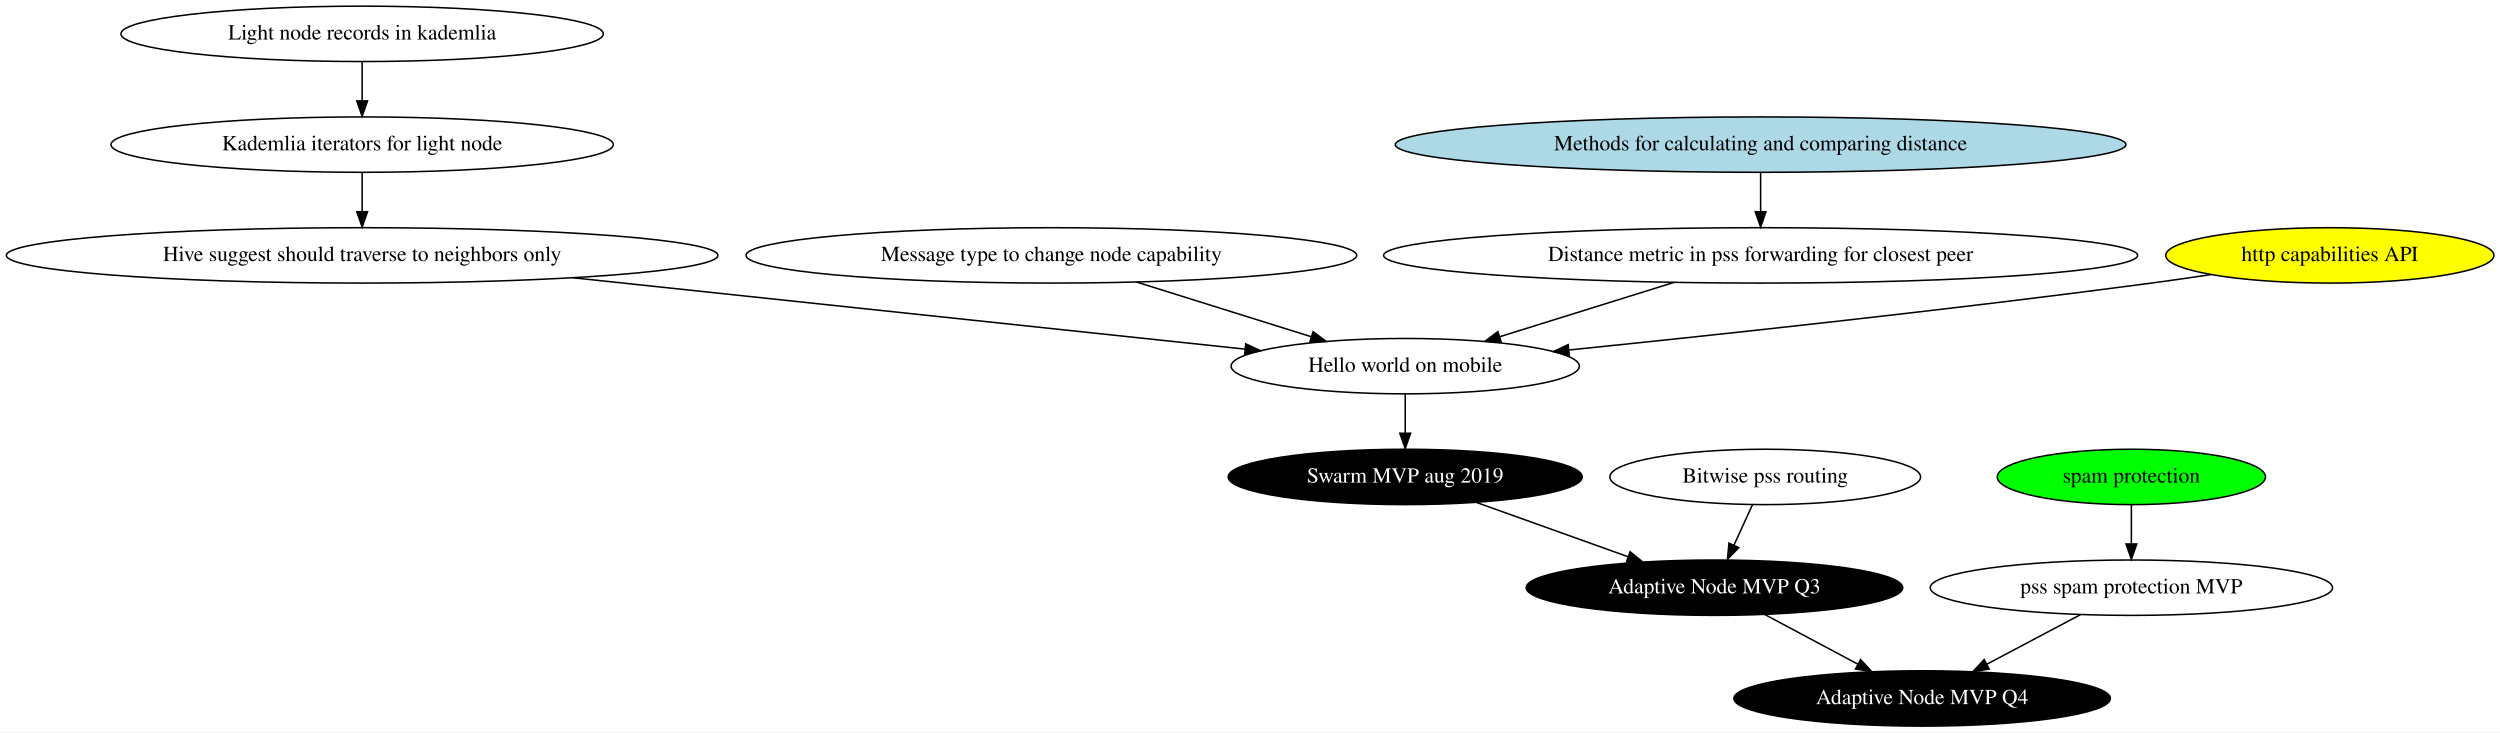
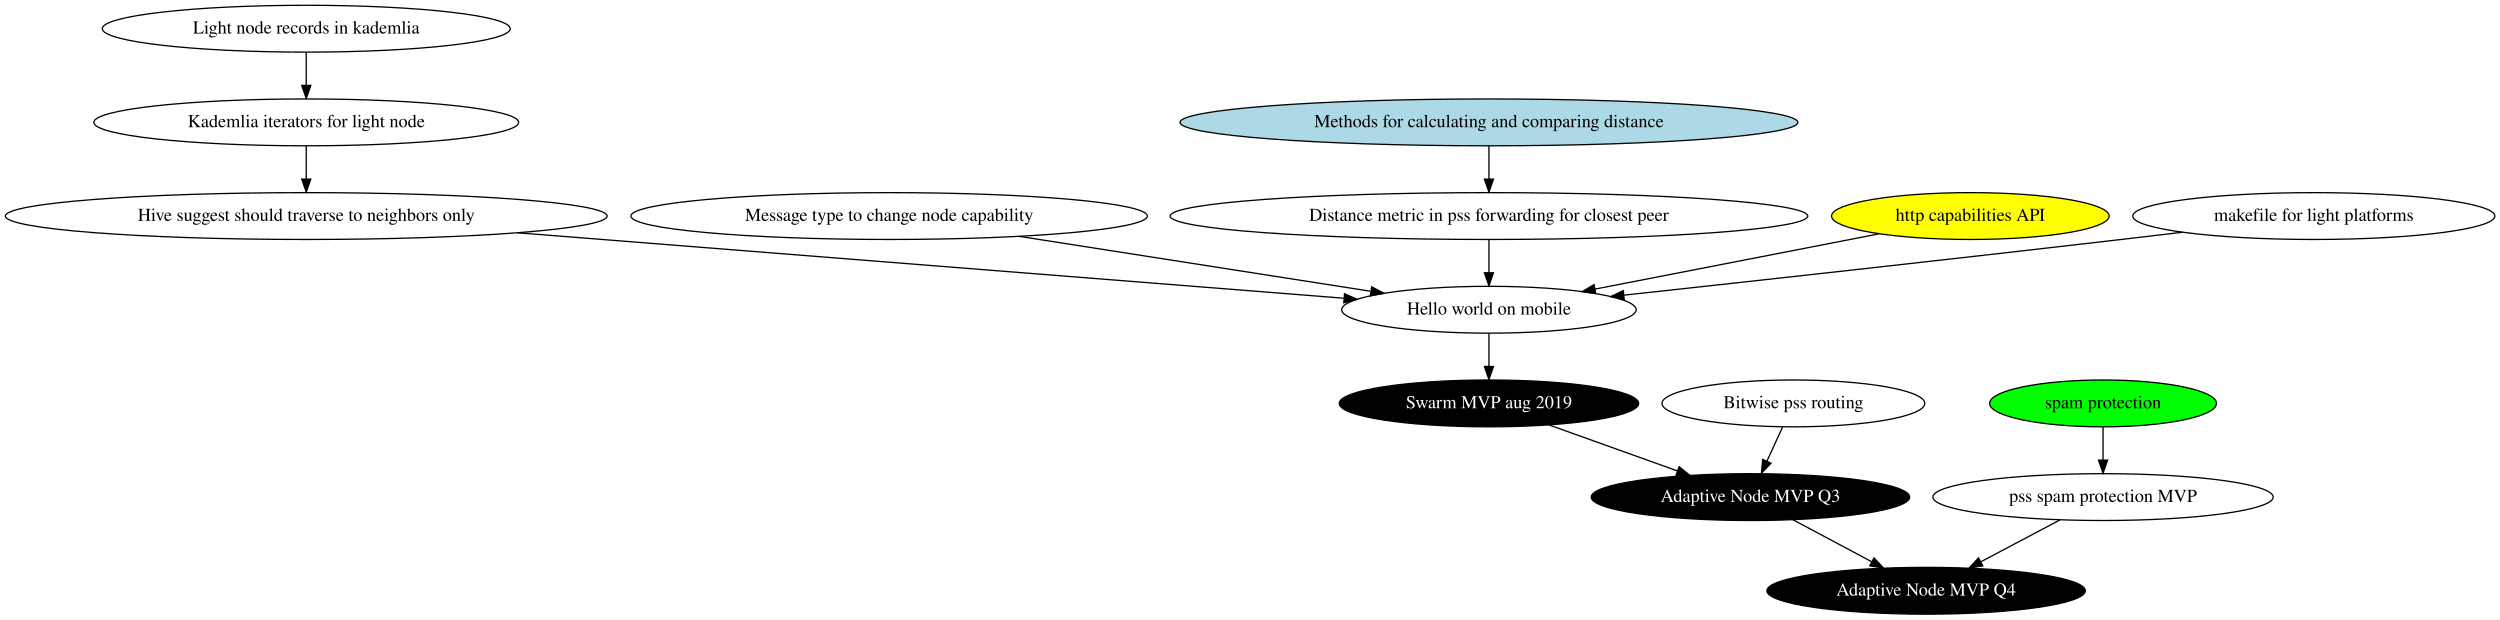
- <svg xmlns="http://www.w3.org/2000/svg" width="1625pt" height="476pt" viewBox="0.00 0.00 1624.97 476.00">
+ <svg xmlns="http://www.w3.org/2000/svg" width="1921pt" height="476pt" viewBox="0.00 0.00 1921.47 476.00">
  <g id="graph0" class="graph" transform="scale(1 1) rotate(0) translate(4 472)">
-     <polygon fill="#ffffff" stroke="transparent" points="-4,4 -4,-472 1620.97,-472 1620.97,4 -4,4" />
+     <polygon fill="#ffffff" stroke="transparent" points="-4,4 -4,-472 1917.467,-472 1917.467,4 -4,4" />
    <g id="node1" class="node">
      <ellipse fill="none" stroke="#000000" cx="231.38" cy="-450" rx="156.772" ry="18" />
      <text text-anchor="middle" x="231.38" y="-446.3" font-family="Times,serif" font-size="14.00" fill="#000000">Light node records in kademlia</text>
    </g>
    <g id="node2" class="node">
      <ellipse fill="none" stroke="#000000" cx="231.38" cy="-378" rx="163.271" ry="18" />
      <text text-anchor="middle" x="231.38" y="-374.3" font-family="Times,serif" font-size="14.00" fill="#000000">Kademlia iterators for light node</text>
    </g>
    <g id="edge3" class="edge">
      <path fill="none" stroke="#000000" d="M231.38,-431.831C231.38,-424.131 231.38,-414.974 231.38,-406.417" />
      <polygon fill="#000000" stroke="#000000" points="234.88,-406.413 231.38,-396.413 227.88,-406.413 234.88,-406.413" />
    </g>
    <g id="node4" class="node">
      <ellipse fill="none" stroke="#000000" cx="231.38" cy="-306" rx="231.259" ry="18" />
      <text text-anchor="middle" x="231.38" y="-302.3" font-family="Times,serif" font-size="14.00" fill="#000000">Hive suggest should traverse to neighbors only</text>
    </g>
    <g id="edge4" class="edge">
      <path fill="none" stroke="#000000" d="M231.38,-359.831C231.38,-352.131 231.38,-342.974 231.38,-334.417" />
      <polygon fill="#000000" stroke="#000000" points="234.88,-334.413 231.38,-324.413 227.88,-334.413 234.88,-334.413" />
    </g>
    <g id="node3" class="node">
      <ellipse fill="none" stroke="#000000" cx="679.38" cy="-306" rx="198.465" ry="18" />
      <text text-anchor="middle" x="679.38" y="-302.3" font-family="Times,serif" font-size="14.00" fill="#000000">Message type to change node capability</text>
    </g>
    <g id="node7" class="node">
-       <ellipse fill="none" stroke="#000000" cx="909.38" cy="-234" rx="113.18" ry="18" />
-       <text text-anchor="middle" x="909.38" y="-230.3" font-family="Times,serif" font-size="14.00" fill="#000000">Hello world on mobile</text>
+       <ellipse fill="none" stroke="#000000" cx="1140.38" cy="-234" rx="113.18" ry="18" />
+       <text text-anchor="middle" x="1140.38" y="-230.3" font-family="Times,serif" font-size="14.00" fill="#000000">Hello world on mobile</text>
    </g>
    <g id="edge6" class="edge">
-       <path fill="none" stroke="#000000" d="M734.763,-288.663C769.026,-277.937 813.048,-264.156 848.318,-253.115" />
-       <polygon fill="#000000" stroke="#000000" points="849.521,-256.406 858.019,-250.078 847.43,-249.725 849.521,-256.406" />
+       <path fill="none" stroke="#000000" d="M779.126,-290.421C859.446,-277.877 971.417,-260.389 1049.33,-248.22" />
+       <polygon fill="#000000" stroke="#000000" points="1050.272,-251.616 1059.612,-246.614 1049.192,-244.7 1050.272,-251.616" />
    </g>
    <g id="edge5" class="edge">
-       <path fill="none" stroke="#000000" d="M368.175,-291.473C497.284,-277.762 688.058,-257.503 805.23,-245.06" />
-       <polygon fill="#000000" stroke="#000000" points="805.71,-248.529 815.284,-243.992 804.971,-241.568 805.71,-248.529" />
+       <path fill="none" stroke="#000000" d="M393.628,-293.149C576.723,-278.646 869.693,-255.44 1028.786,-242.839" />
+       <polygon fill="#000000" stroke="#000000" points="1029.377,-246.303 1039.07,-242.025 1028.824,-239.325 1029.377,-246.303" />
    </g>
    <g id="node5" class="node">
      <ellipse fill="#add8e6" stroke="#000000" cx="1140.38" cy="-378" rx="237.458" ry="18" />
      <text text-anchor="middle" x="1140.38" y="-374.3" font-family="Times,serif" font-size="14.00" fill="#000000">Methods for calculating and comparing distance</text>
    </g>
    <g id="node6" class="node">
      <ellipse fill="none" stroke="#000000" cx="1140.38" cy="-306" rx="245.056" ry="18" />
      <text text-anchor="middle" x="1140.38" y="-302.3" font-family="Times,serif" font-size="14.00" fill="#000000">Distance metric in pss forwarding for closest peer</text>
    </g>
    <g id="edge1" class="edge">
      <path fill="none" stroke="#000000" d="M1140.38,-359.831C1140.38,-352.131 1140.38,-342.974 1140.38,-334.417" />
      <polygon fill="#000000" stroke="#000000" points="1143.88,-334.413 1140.38,-324.413 1136.88,-334.413 1143.88,-334.413" />
    </g>
    <g id="edge2" class="edge">
-       <path fill="none" stroke="#000000" d="M1084.166,-288.479C1049.864,-277.787 1005.99,-264.112 970.781,-253.138" />
-       <polygon fill="#000000" stroke="#000000" points="971.684,-249.754 961.095,-250.119 969.601,-256.436 971.684,-249.754" />
+       <path fill="none" stroke="#000000" d="M1140.38,-287.831C1140.38,-280.131 1140.38,-270.974 1140.38,-262.417" />
+       <polygon fill="#000000" stroke="#000000" points="1143.88,-262.413 1140.38,-252.413 1136.88,-262.413 1143.88,-262.413" />
    </g>
    <g id="node8" class="node">
-       <ellipse fill="#000000" stroke="#000000" cx="909.38" cy="-162" rx="115.08" ry="18" />
-       <text text-anchor="middle" x="909.38" y="-158.3" font-family="Times,serif" font-size="14.00" fill="#ffffff">Swarm MVP aug 2019</text>
+       <ellipse fill="#000000" stroke="#000000" cx="1140.38" cy="-162" rx="115.08" ry="18" />
+       <text text-anchor="middle" x="1140.38" y="-158.3" font-family="Times,serif" font-size="14.00" fill="#ffffff">Swarm MVP aug 2019</text>
+     </g>
+     <g id="edge12" class="edge">
+       <path fill="none" stroke="#000000" d="M1140.38,-215.831C1140.38,-208.131 1140.38,-198.974 1140.38,-190.417" />
+       <polygon fill="#000000" stroke="#000000" points="1143.88,-190.413 1140.38,-180.413 1136.88,-190.413 1143.88,-190.413" />
+     </g>
+     <g id="node9" class="node">
+       <ellipse fill="#000000" stroke="#000000" cx="1341.38" cy="-90" rx="122.379" ry="18" />
+       <text text-anchor="middle" x="1341.38" y="-86.3" font-family="Times,serif" font-size="14.00" fill="#ffffff">Adaptive Node MVP Q3</text>
+     </g>
+     <g id="edge13" class="edge">
+       <path fill="none" stroke="#000000" d="M1186.493,-145.482C1215.903,-134.947 1254.206,-121.226 1285.362,-110.066" />
+       <polygon fill="#000000" stroke="#000000" points="1286.551,-113.358 1294.784,-106.691 1284.19,-106.768 1286.551,-113.358" />
+     </g>
+     <g id="node10" class="node">
+       <ellipse fill="#000000" stroke="#000000" cx="1476.38" cy="-18" rx="122.379" ry="18" />
+       <text text-anchor="middle" x="1476.38" y="-14.3" font-family="Times,serif" font-size="14.00" fill="#ffffff">Adaptive Node MVP Q4</text>
+     </g>
+     <g id="edge14" class="edge">
+       <path fill="none" stroke="#000000" d="M1374.059,-72.571C1392.248,-62.87 1415.082,-50.692 1434.562,-40.303" />
+       <polygon fill="#000000" stroke="#000000" points="1436.356,-43.312 1443.533,-35.518 1433.062,-37.136 1436.356,-43.312" />
+     </g>
+     <g id="node11" class="node">
+       <ellipse fill="none" stroke="#000000" cx="1374.38" cy="-162" rx="100.983" ry="18" />
+       <text text-anchor="middle" x="1374.38" y="-158.3" font-family="Times,serif" font-size="14.00" fill="#000000">Bitwise pss routing</text>
+     </g>
+     <g id="edge9" class="edge">
+       <path fill="none" stroke="#000000" d="M1366.052,-143.831C1362.407,-135.877 1358.049,-126.369 1354.017,-117.572" />
+       <polygon fill="#000000" stroke="#000000" points="1357.167,-116.046 1349.819,-108.413 1350.804,-118.962 1357.167,-116.046" />
+     </g>
+     <g id="node12" class="node">
+       <ellipse fill="#00ff00" stroke="#000000" cx="1612.38" cy="-162" rx="87.185" ry="18" />
+       <text text-anchor="middle" x="1612.38" y="-158.3" font-family="Times,serif" font-size="14.00" fill="#000000">spam protection</text>
+     </g>
+     <g id="node13" class="node">
+       <ellipse fill="none" stroke="#000000" cx="1612.38" cy="-90" rx="130.777" ry="18" />
+       <text text-anchor="middle" x="1612.38" y="-86.3" font-family="Times,serif" font-size="14.00" fill="#000000">pss spam protection MVP</text>
+     </g>
+     <g id="edge10" class="edge">
+       <path fill="none" stroke="#000000" d="M1612.38,-143.831C1612.38,-136.131 1612.38,-126.974 1612.38,-118.417" />
+       <polygon fill="#000000" stroke="#000000" points="1615.88,-118.413 1612.38,-108.413 1608.88,-118.413 1615.88,-118.413" />
    </g>
    <g id="edge11" class="edge">
-       <path fill="none" stroke="#000000" d="M909.38,-215.831C909.38,-208.131 909.38,-198.974 909.38,-190.417" />
-       <polygon fill="#000000" stroke="#000000" points="912.88,-190.413 909.38,-180.413 905.88,-190.413 912.88,-190.413" />
-     </g>
-     <g id="node9" class="node">
-       <ellipse fill="#000000" stroke="#000000" cx="1110.38" cy="-90" rx="122.379" ry="18" />
-       <text text-anchor="middle" x="1110.38" y="-86.3" font-family="Times,serif" font-size="14.00" fill="#ffffff">Adaptive Node MVP Q3</text>
-     </g>
-     <g id="edge12" class="edge">
-       <path fill="none" stroke="#000000" d="M955.493,-145.482C984.903,-134.947 1023.206,-121.226 1054.362,-110.066" />
-       <polygon fill="#000000" stroke="#000000" points="1055.551,-113.358 1063.784,-106.691 1053.19,-106.768 1055.551,-113.358" />
-     </g>
-     <g id="node10" class="node">
-       <ellipse fill="#000000" stroke="#000000" cx="1245.38" cy="-18" rx="122.379" ry="18" />
-       <text text-anchor="middle" x="1245.38" y="-14.3" font-family="Times,serif" font-size="14.00" fill="#ffffff">Adaptive Node MVP Q4</text>
-     </g>
-     <g id="edge13" class="edge">
-       <path fill="none" stroke="#000000" d="M1143.059,-72.571C1161.248,-62.87 1184.082,-50.692 1203.562,-40.303" />
-       <polygon fill="#000000" stroke="#000000" points="1205.356,-43.312 1212.533,-35.518 1202.062,-37.136 1205.356,-43.312" />
-     </g>
-     <g id="node11" class="node">
-       <ellipse fill="none" stroke="#000000" cx="1143.38" cy="-162" rx="100.983" ry="18" />
-       <text text-anchor="middle" x="1143.38" y="-158.3" font-family="Times,serif" font-size="14.00" fill="#000000">Bitwise pss routing</text>
-     </g>
-     <g id="edge8" class="edge">
-       <path fill="none" stroke="#000000" d="M1135.052,-143.831C1131.407,-135.877 1127.049,-126.369 1123.017,-117.572" />
-       <polygon fill="#000000" stroke="#000000" points="1126.167,-116.046 1118.819,-108.413 1119.804,-118.962 1126.167,-116.046" />
-     </g>
-     <g id="node12" class="node">
-       <ellipse fill="#00ff00" stroke="#000000" cx="1381.38" cy="-162" rx="87.185" ry="18" />
-       <text text-anchor="middle" x="1381.38" y="-158.3" font-family="Times,serif" font-size="14.00" fill="#000000">spam protection</text>
-     </g>
-     <g id="node13" class="node">
-       <ellipse fill="none" stroke="#000000" cx="1381.38" cy="-90" rx="130.777" ry="18" />
-       <text text-anchor="middle" x="1381.38" y="-86.3" font-family="Times,serif" font-size="14.00" fill="#000000">pss spam protection MVP</text>
-     </g>
-     <g id="edge9" class="edge">
-       <path fill="none" stroke="#000000" d="M1381.38,-143.831C1381.38,-136.131 1381.38,-126.974 1381.38,-118.417" />
-       <polygon fill="#000000" stroke="#000000" points="1384.88,-118.413 1381.38,-108.413 1377.88,-118.413 1384.88,-118.413" />
-     </g>
-     <g id="edge10" class="edge">
-       <path fill="none" stroke="#000000" d="M1348.458,-72.571C1330.134,-62.87 1307.131,-50.692 1287.507,-40.303" />
-       <polygon fill="#000000" stroke="#000000" points="1288.945,-37.104 1278.469,-35.518 1285.67,-43.29 1288.945,-37.104" />
+       <path fill="none" stroke="#000000" d="M1579.458,-72.571C1561.134,-62.87 1538.131,-50.692 1518.507,-40.303" />
+       <polygon fill="#000000" stroke="#000000" points="1519.945,-37.104 1509.469,-35.518 1516.67,-43.29 1519.945,-37.104" />
    </g>
    <g id="node14" class="node">
      <ellipse fill="#ffff00" stroke="#000000" cx="1510.38" cy="-306" rx="106.681" ry="18" />
      <text text-anchor="middle" x="1510.38" y="-302.3" font-family="Times,serif" font-size="14.00" fill="#000000">http capabilities API</text>
    </g>
    <g id="edge7" class="edge">
-       <path fill="none" stroke="#000000" d="M1433.074,-293.53C1420.167,-291.584 1406.904,-289.668 1394.38,-288 1264.401,-270.688 1114.312,-254.571 1015.938,-244.532" />
-       <polygon fill="#000000" stroke="#000000" points="1015.994,-241.02 1005.691,-243.489 1015.285,-247.984 1015.994,-241.02" />
+       <path fill="none" stroke="#000000" d="M1440.35,-292.373C1378.176,-280.274 1287.299,-262.59 1221.88,-249.86" />
+       <polygon fill="#000000" stroke="#000000" points="1222.498,-246.414 1212.014,-247.94 1221.161,-253.285 1222.498,-246.414" />
+     </g>
+     <g id="node15" class="node">
+       <ellipse fill="none" stroke="#000000" cx="1774.38" cy="-306" rx="139.175" ry="18" />
+       <text text-anchor="middle" x="1774.38" y="-302.3" font-family="Times,serif" font-size="14.00" fill="#000000">makefile for light platforms</text>
+     </g>
+     <g id="edge8" class="edge">
+       <path fill="none" stroke="#000000" d="M1673.288,-293.563C1657.587,-291.673 1641.549,-289.765 1626.38,-288 1494.512,-272.656 1342.4,-255.908 1243.982,-245.197" />
+       <polygon fill="#000000" stroke="#000000" points="1244.355,-241.717 1234.035,-244.115 1243.598,-248.676 1244.355,-241.717" />
    </g>
  </g>
</svg>
